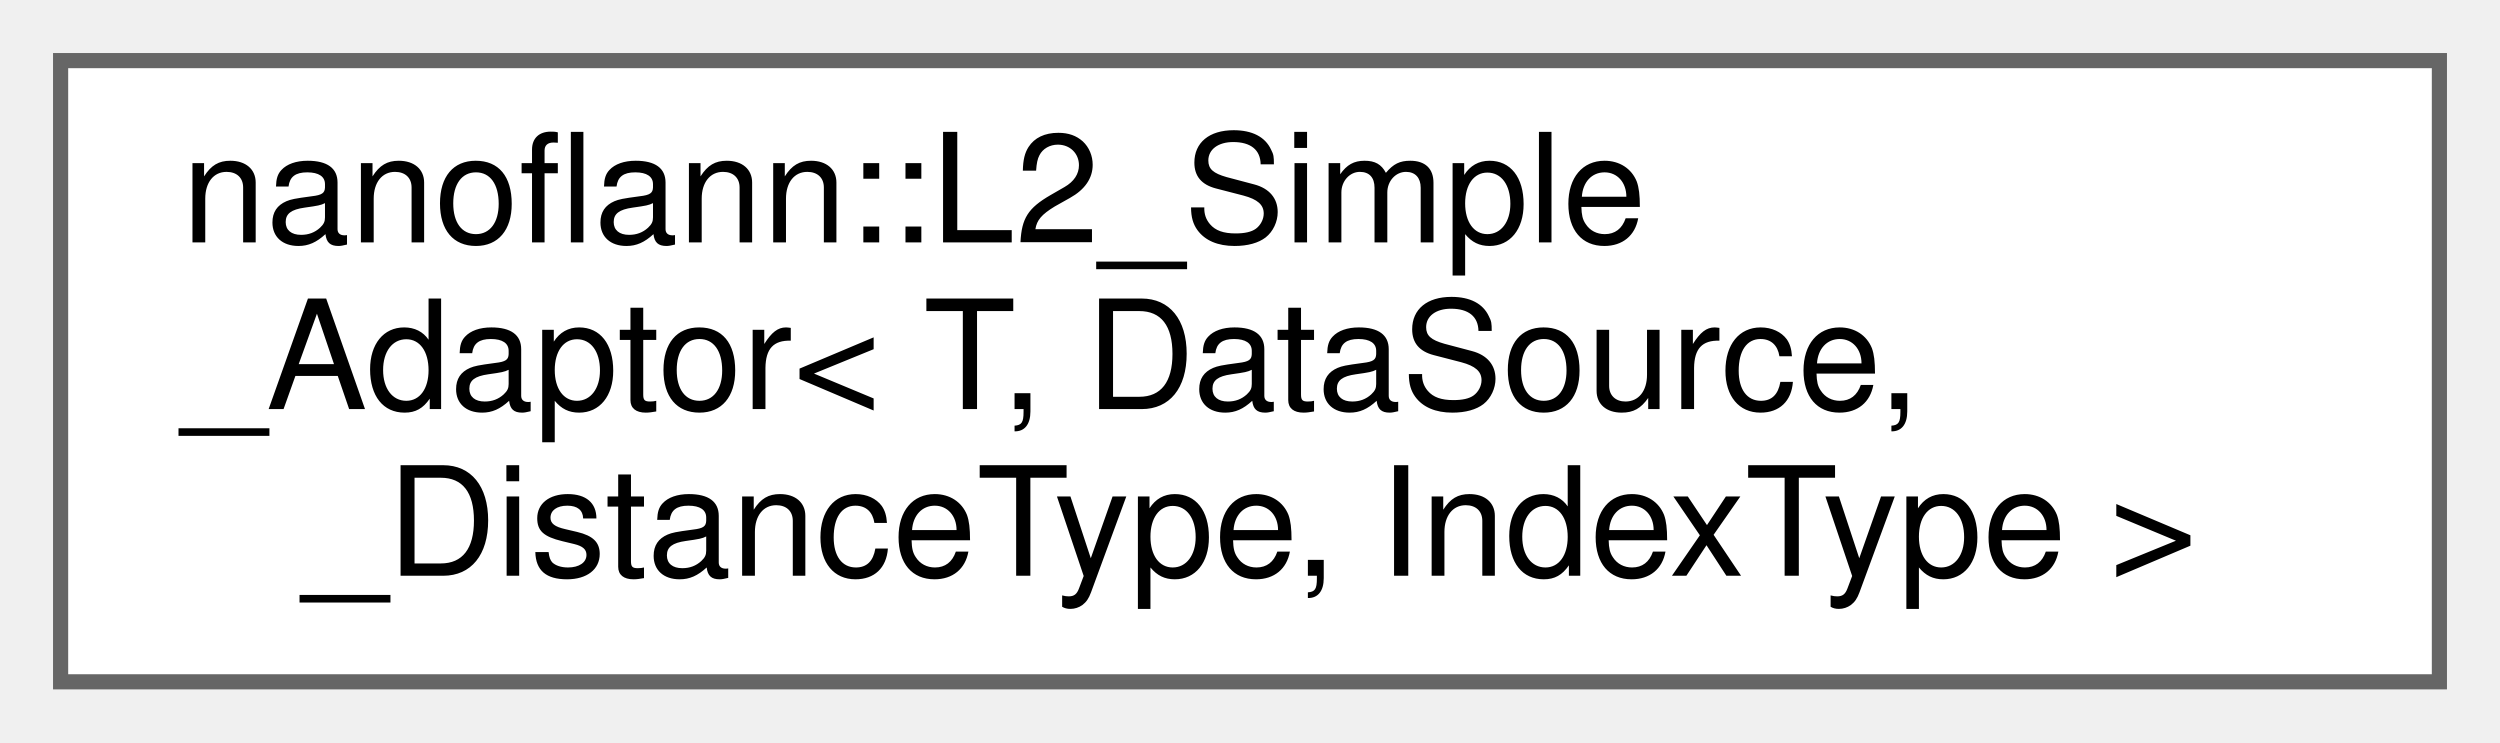
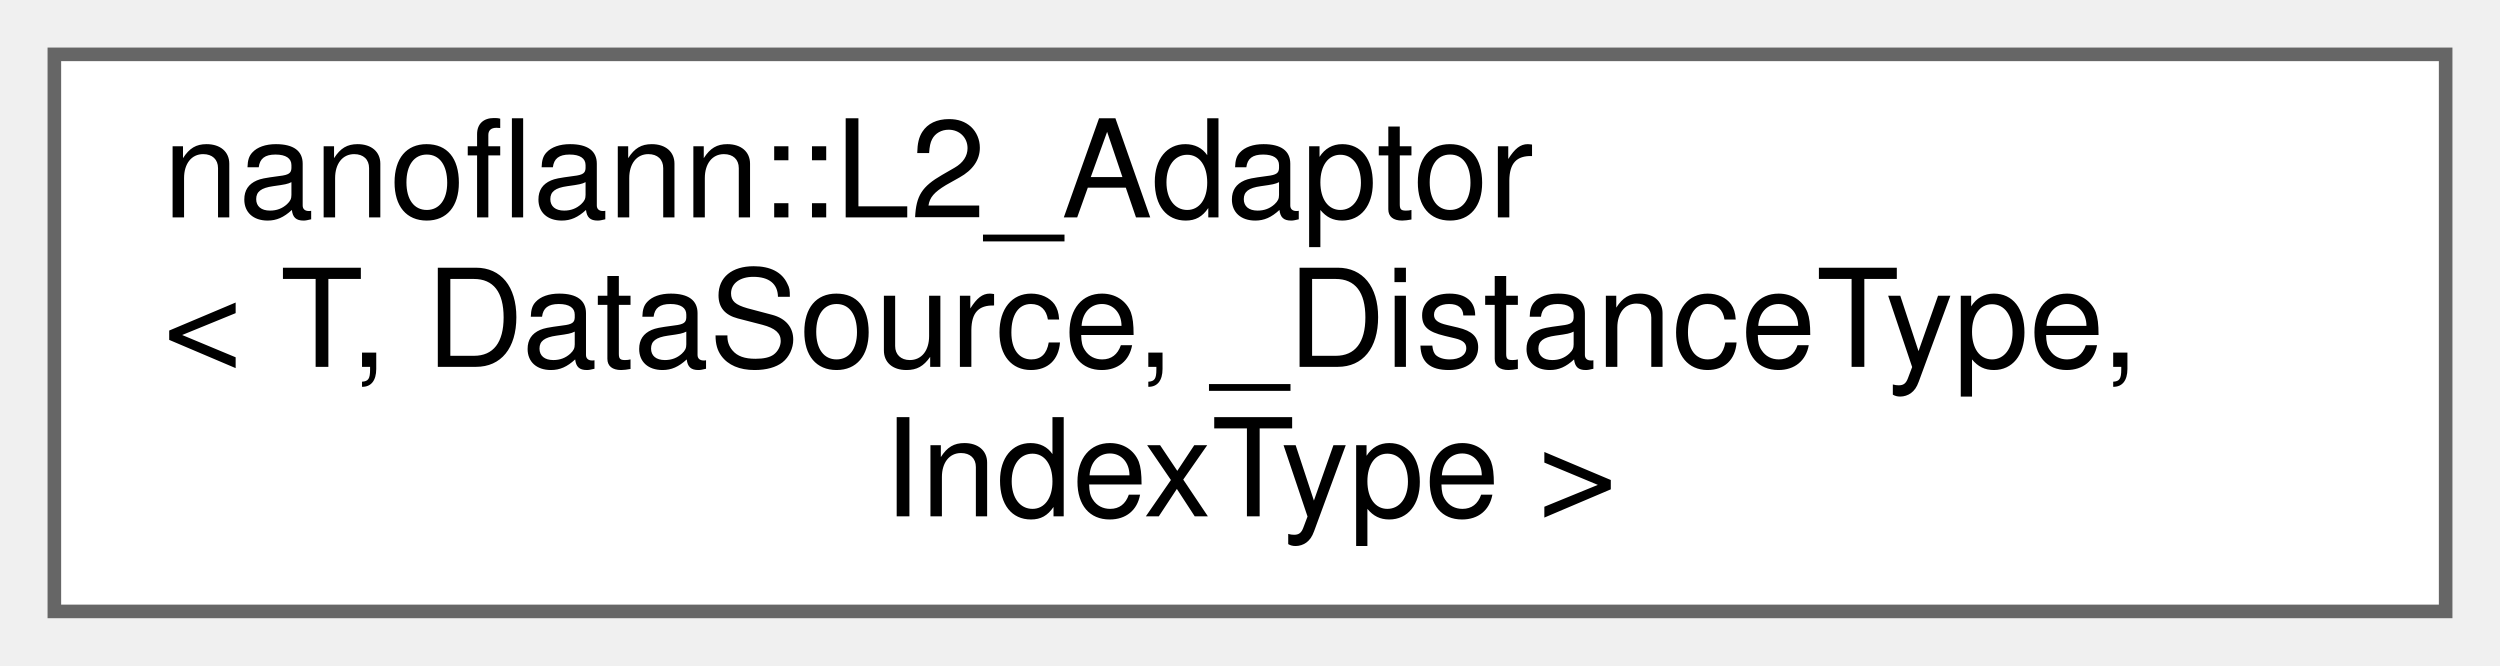
- <svg xmlns="http://www.w3.org/2000/svg" xmlns:xlink="http://www.w3.org/1999/xlink" width="165pt" height="49pt" viewBox="0.00 0.00 165.00 49.00">
+ <svg xmlns="http://www.w3.org/2000/svg" xmlns:xlink="http://www.w3.org/1999/xlink" width="184pt" height="49pt" viewBox="0.00 0.00 184.00 49.00">
  <g id="graph0" class="graph" transform="scale(1 1) rotate(0) translate(4 45)">
    <g id="Node000000" class="node">
      <g id="a_Node000000">
-         <a xlink:href="structnanoflann_1_1L2__Simple__Adaptor.html" target="_top" xlink:title=" ">
-           <polygon fill="white" stroke="#666666" points="157,-41 0,-41 0,0 157,0 157,-41" />
-           <text text-anchor="start" x="8" y="-29" font-family="Helvetica,sans-Serif" font-size="10.00">nanoflann::L2_Simple</text>
-           <text text-anchor="start" x="8" y="-18" font-family="Helvetica,sans-Serif" font-size="10.00">_Adaptor&lt; T, DataSource,</text>
-           <text text-anchor="middle" x="78.5" y="-7" font-family="Helvetica,sans-Serif" font-size="10.00"> _DistanceType, IndexType &gt;</text>
+         <a xlink:href="structnanoflann_1_1L2__Adaptor.html" target="_top" xlink:title=" ">
+           <polygon fill="white" stroke="#666666" points="176,-41 0,-41 0,0 176,0 176,-41" />
+           <text text-anchor="start" x="8" y="-29" font-family="Helvetica,sans-Serif" font-size="10.00">nanoflann::L2_Adaptor</text>
+           <text text-anchor="start" x="8" y="-18" font-family="Helvetica,sans-Serif" font-size="10.00">&lt; T, DataSource, _DistanceType,</text>
+           <text text-anchor="middle" x="88" y="-7" font-family="Helvetica,sans-Serif" font-size="10.00"> IndexType &gt;</text>
        </a>
      </g>
    </g>
  </g>
</svg>
